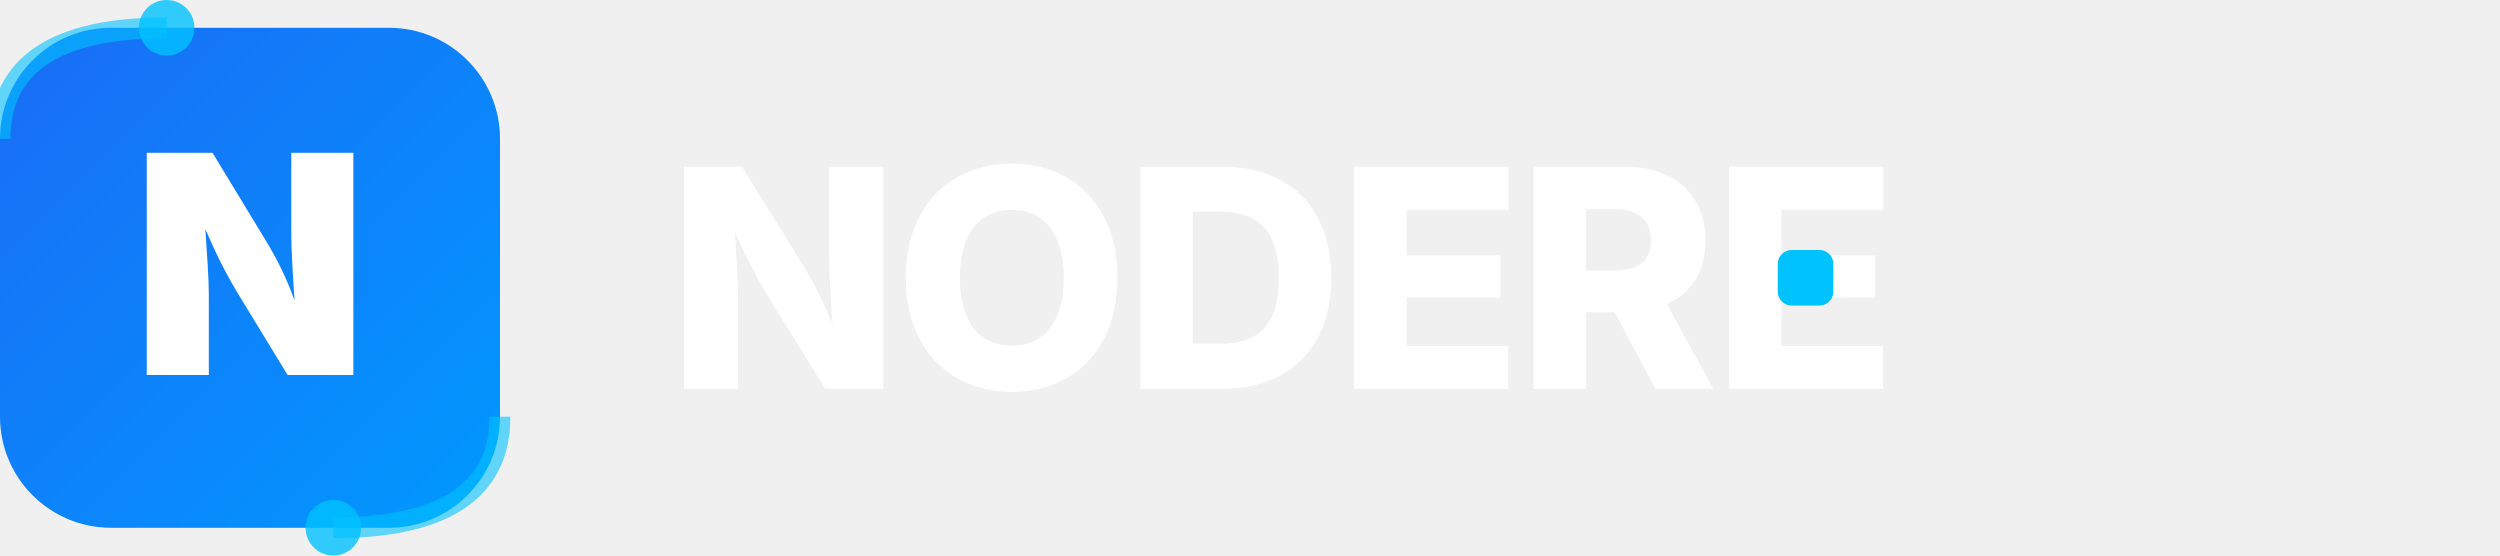
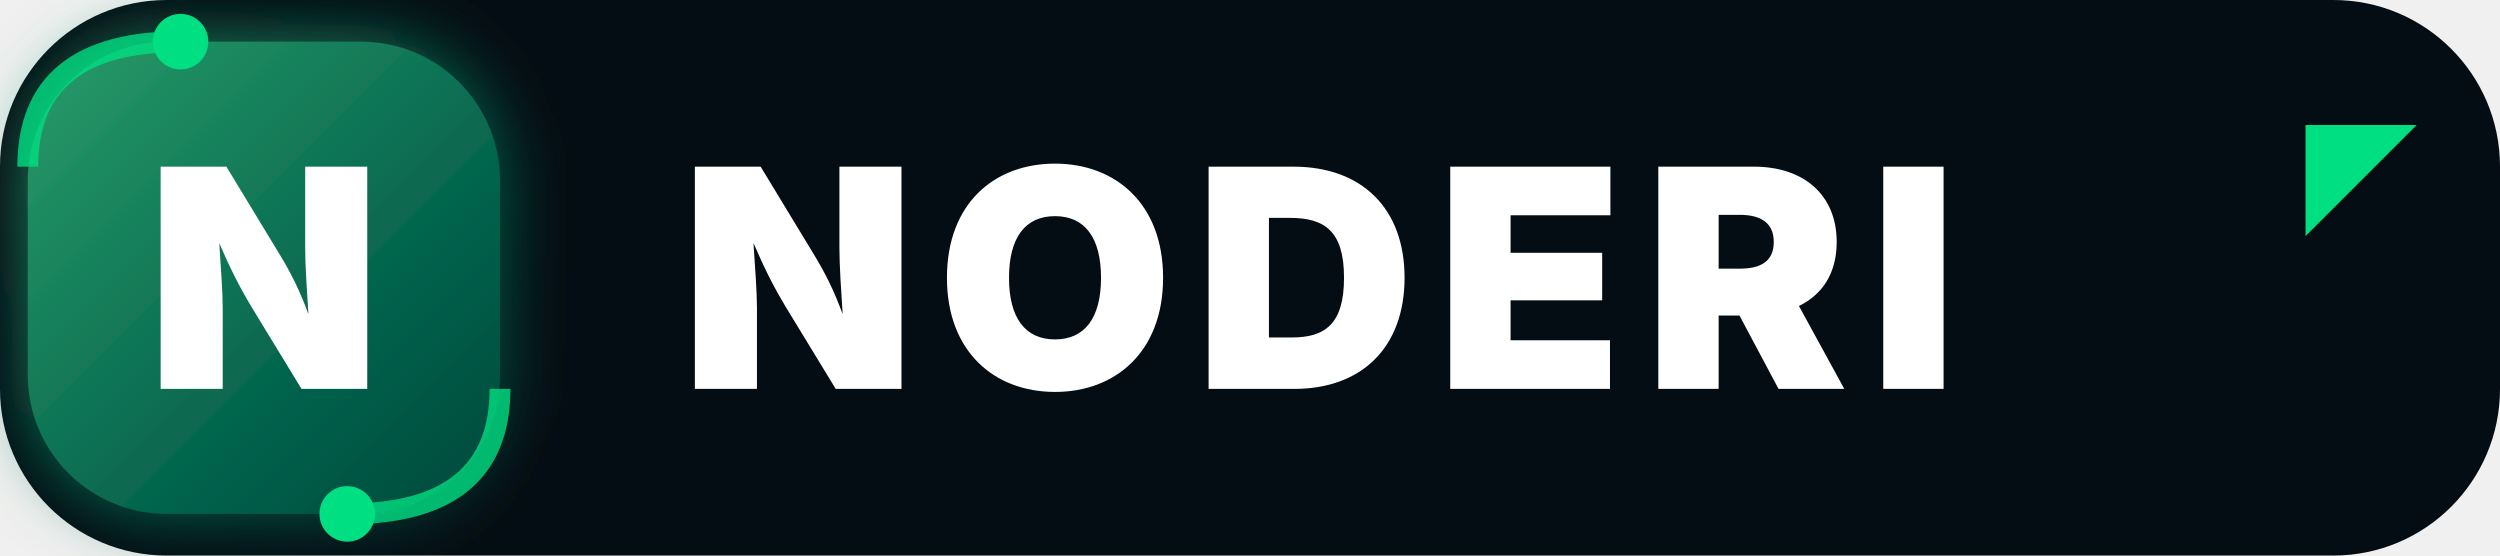
- <svg xmlns="http://www.w3.org/2000/svg" width="180" height="40" viewBox="0 0 180 40">
+ <svg xmlns="http://www.w3.org/2000/svg" width="180" height="40" viewBox="0 0 180 40" role="img" aria-label="NODERI Nexus">
  <defs>
    <linearGradient id="ng" x1="0%" y1="0%" x2="100%" y2="100%">
-       <stop offset="0%" stop-color="#1A6CF5" />
-       <stop offset="100%" stop-color="#0099FF" />
+       <stop offset="0%" stop-color="#2A9D6A" />
+       <stop offset="65%" stop-color="#03624C" />
+       <stop offset="100%" stop-color="#02483A" />
    </linearGradient>
+     <filter id="glow" x="-30%" y="-30%" width="160%" height="160%">
+       <feGaussianBlur stdDeviation="2.5" result="blur" />
+       <feMerge>
+         <feMergeNode in="blur" />
+         <feMergeNode in="SourceGraphic" />
+       </feMerge>
+     </filter>
  </defs>
-   <rect x="0" y="2" width="36" height="36" rx="8" fill="url(#ng)" />
-   <circle cx="12" cy="2" r="2" fill="#00C2FF" opacity="0.8" />
-   <circle cx="24" cy="38" r="2" fill="#00C2FF" opacity="0.8" />
-   <path d="M12 2 Q0 2 0 10" stroke="#00C2FF" stroke-width="1.5" fill="none" opacity="0.6" />
-   <path d="M24 38 Q36 38 36 30" stroke="#00C2FF" stroke-width="1.5" fill="none" opacity="0.6" />
-   <text x="18" y="27" text-anchor="middle" font-family="Inter,Arial,sans-serif" font-size="22" font-weight="900" fill="white">N</text>
-   <text x="48" y="28" font-family="Inter,Arial,sans-serif" font-size="22" font-weight="800" fill="white" letter-spacing="-0.5">NODERE</text>
-   <rect x="128" y="18" width="4" height="4" rx="1" fill="#00C2FF" />
+   <rect width="180" height="40" rx="12" fill="#050D14" />
+   <rect x="2" y="3" width="34" height="34" rx="10" fill="url(#ng)" filter="url(#glow)" />
+   <circle cx="13" cy="3" r="2" fill="#00DF82" />
+   <circle cx="25" cy="37" r="2" fill="#00DF82" />
+   <path d="M13 3 Q2 3 2 12" stroke="#00DF82" stroke-width="1.5" fill="none" opacity="0.8" />
+   <path d="M25 37 Q36 37 36 28" stroke="#00DF82" stroke-width="1.5" fill="none" opacity="0.8" />
+   <text x="19" y="28" text-anchor="middle" font-family="Inter,Arial,sans-serif" font-size="22" font-weight="900" fill="white">N</text>
+   <text x="49" y="28" font-family="Inter,Arial,sans-serif" font-size="22" font-weight="900" fill="white" letter-spacing="1.5">NODERI</text>
+   <path d="M166 9h8l-8 8z" fill="#00DF82" />
</svg>
